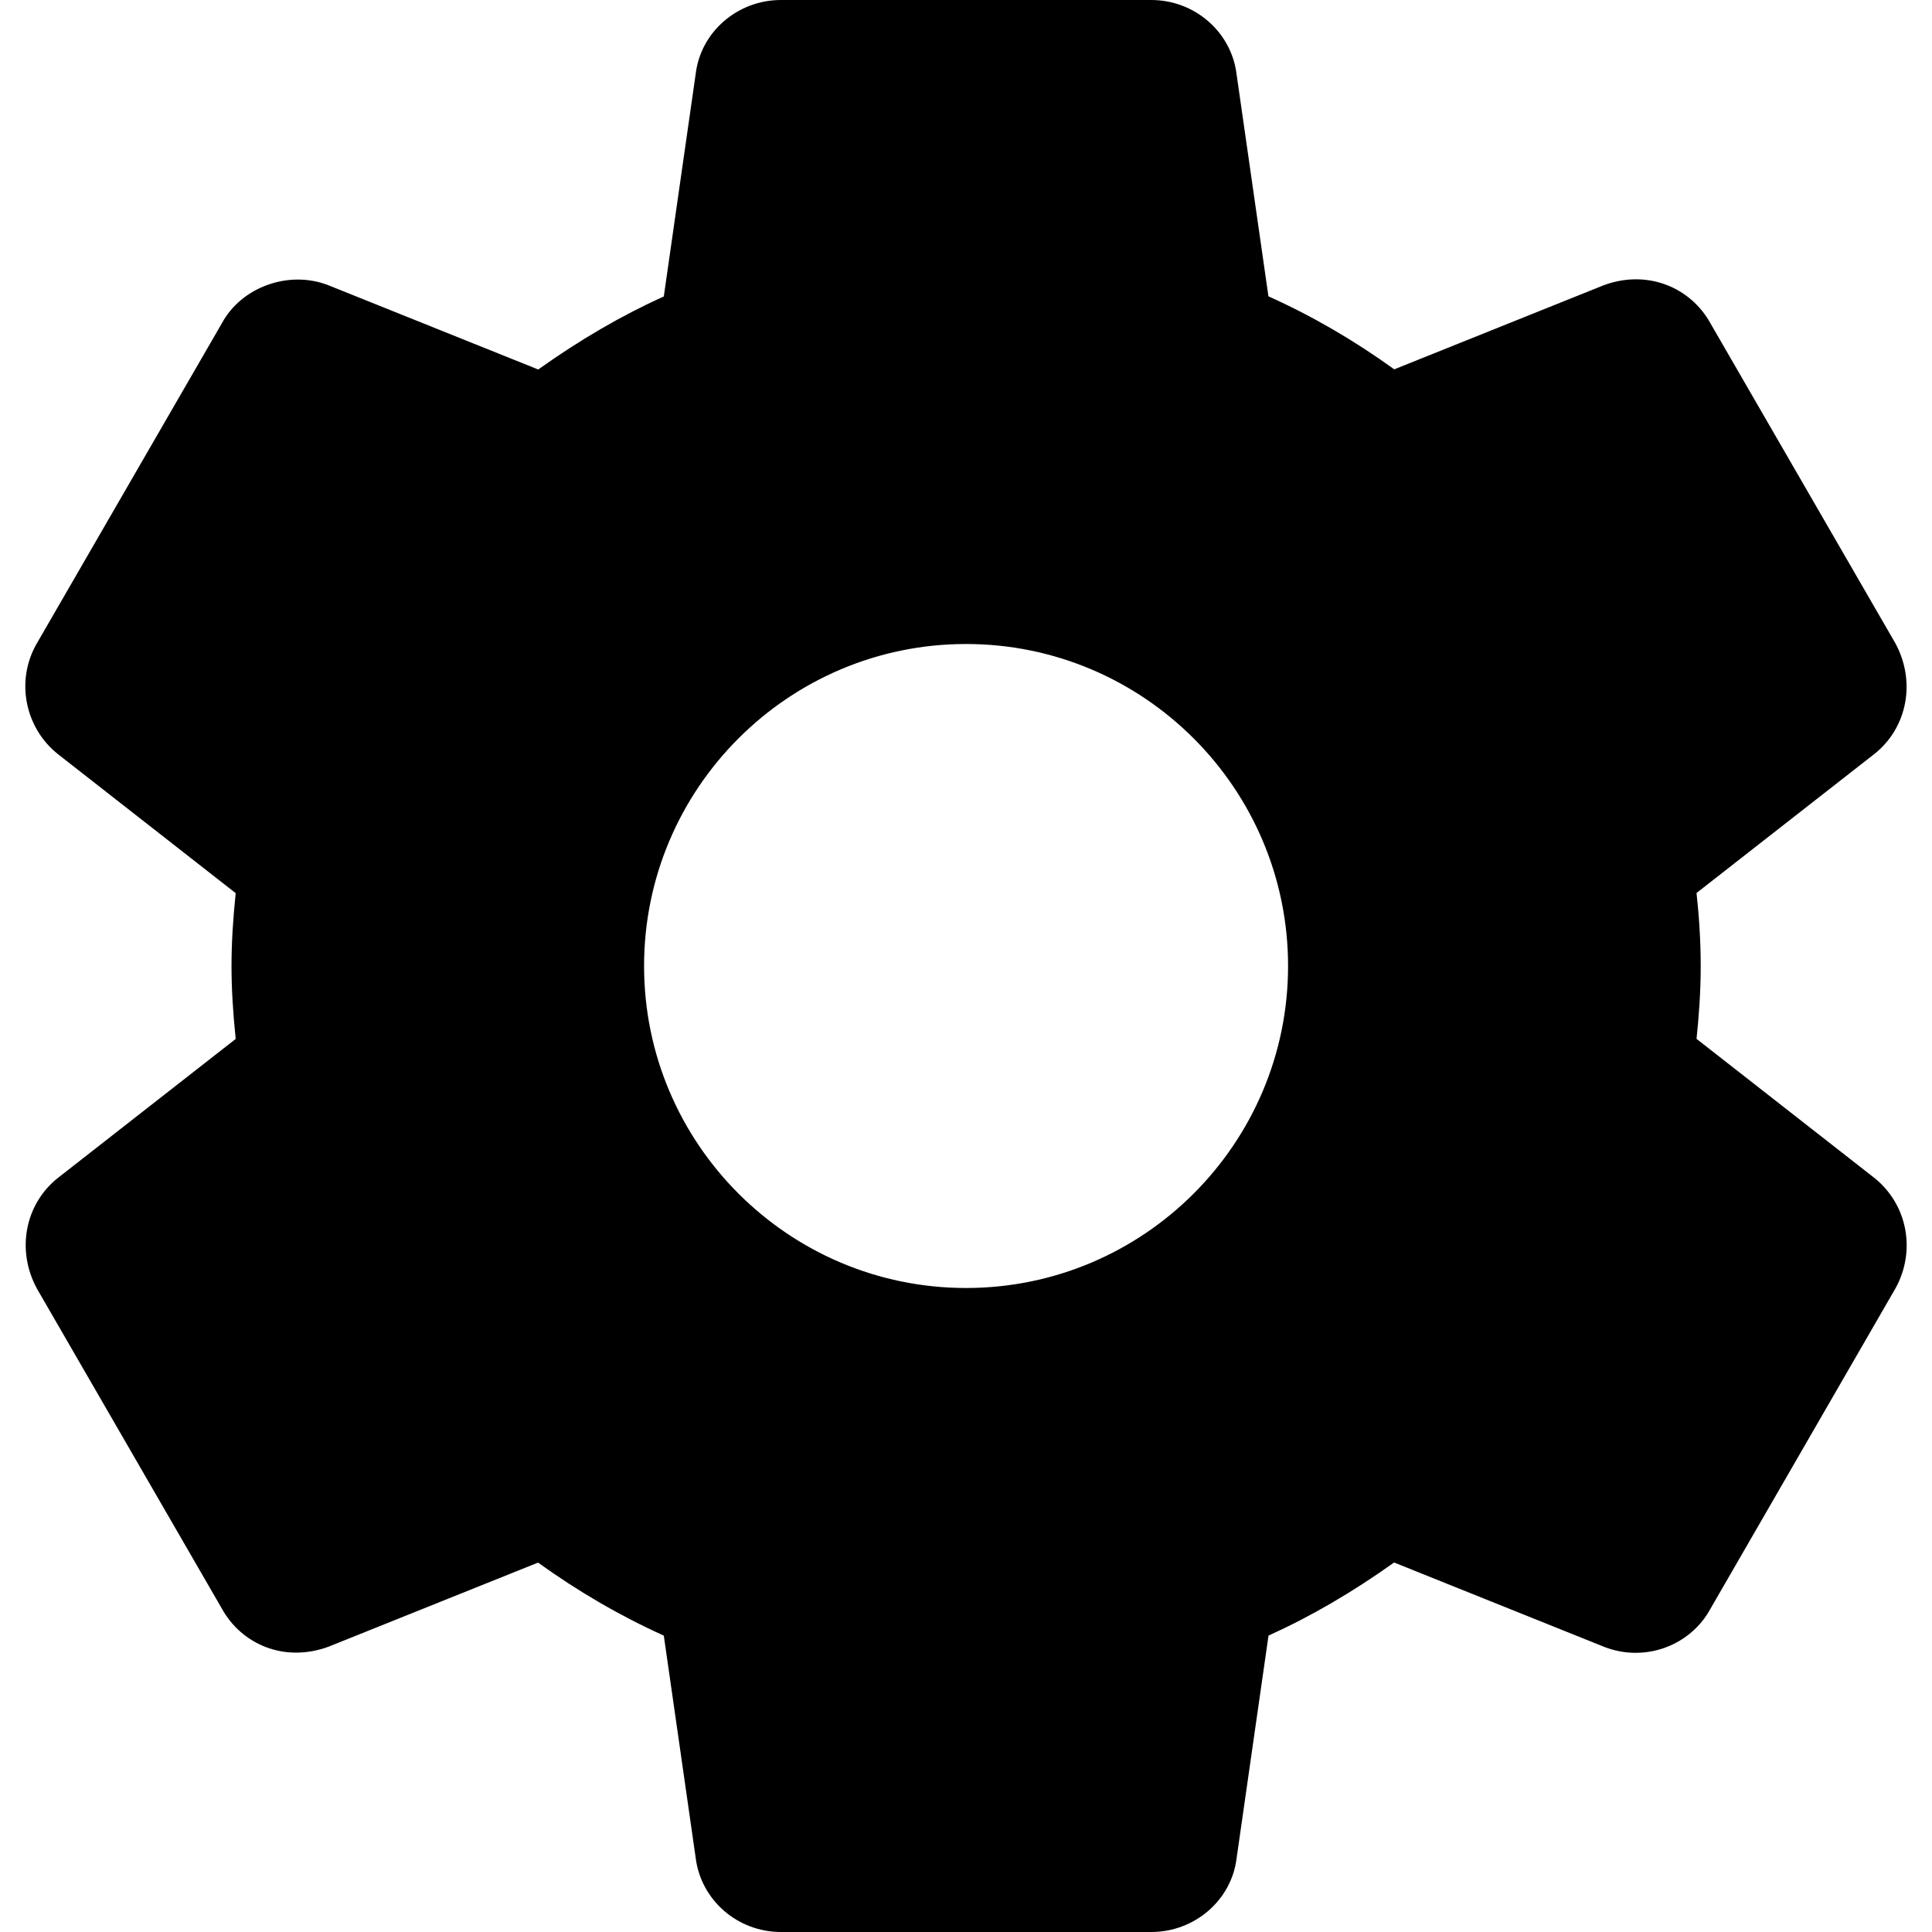
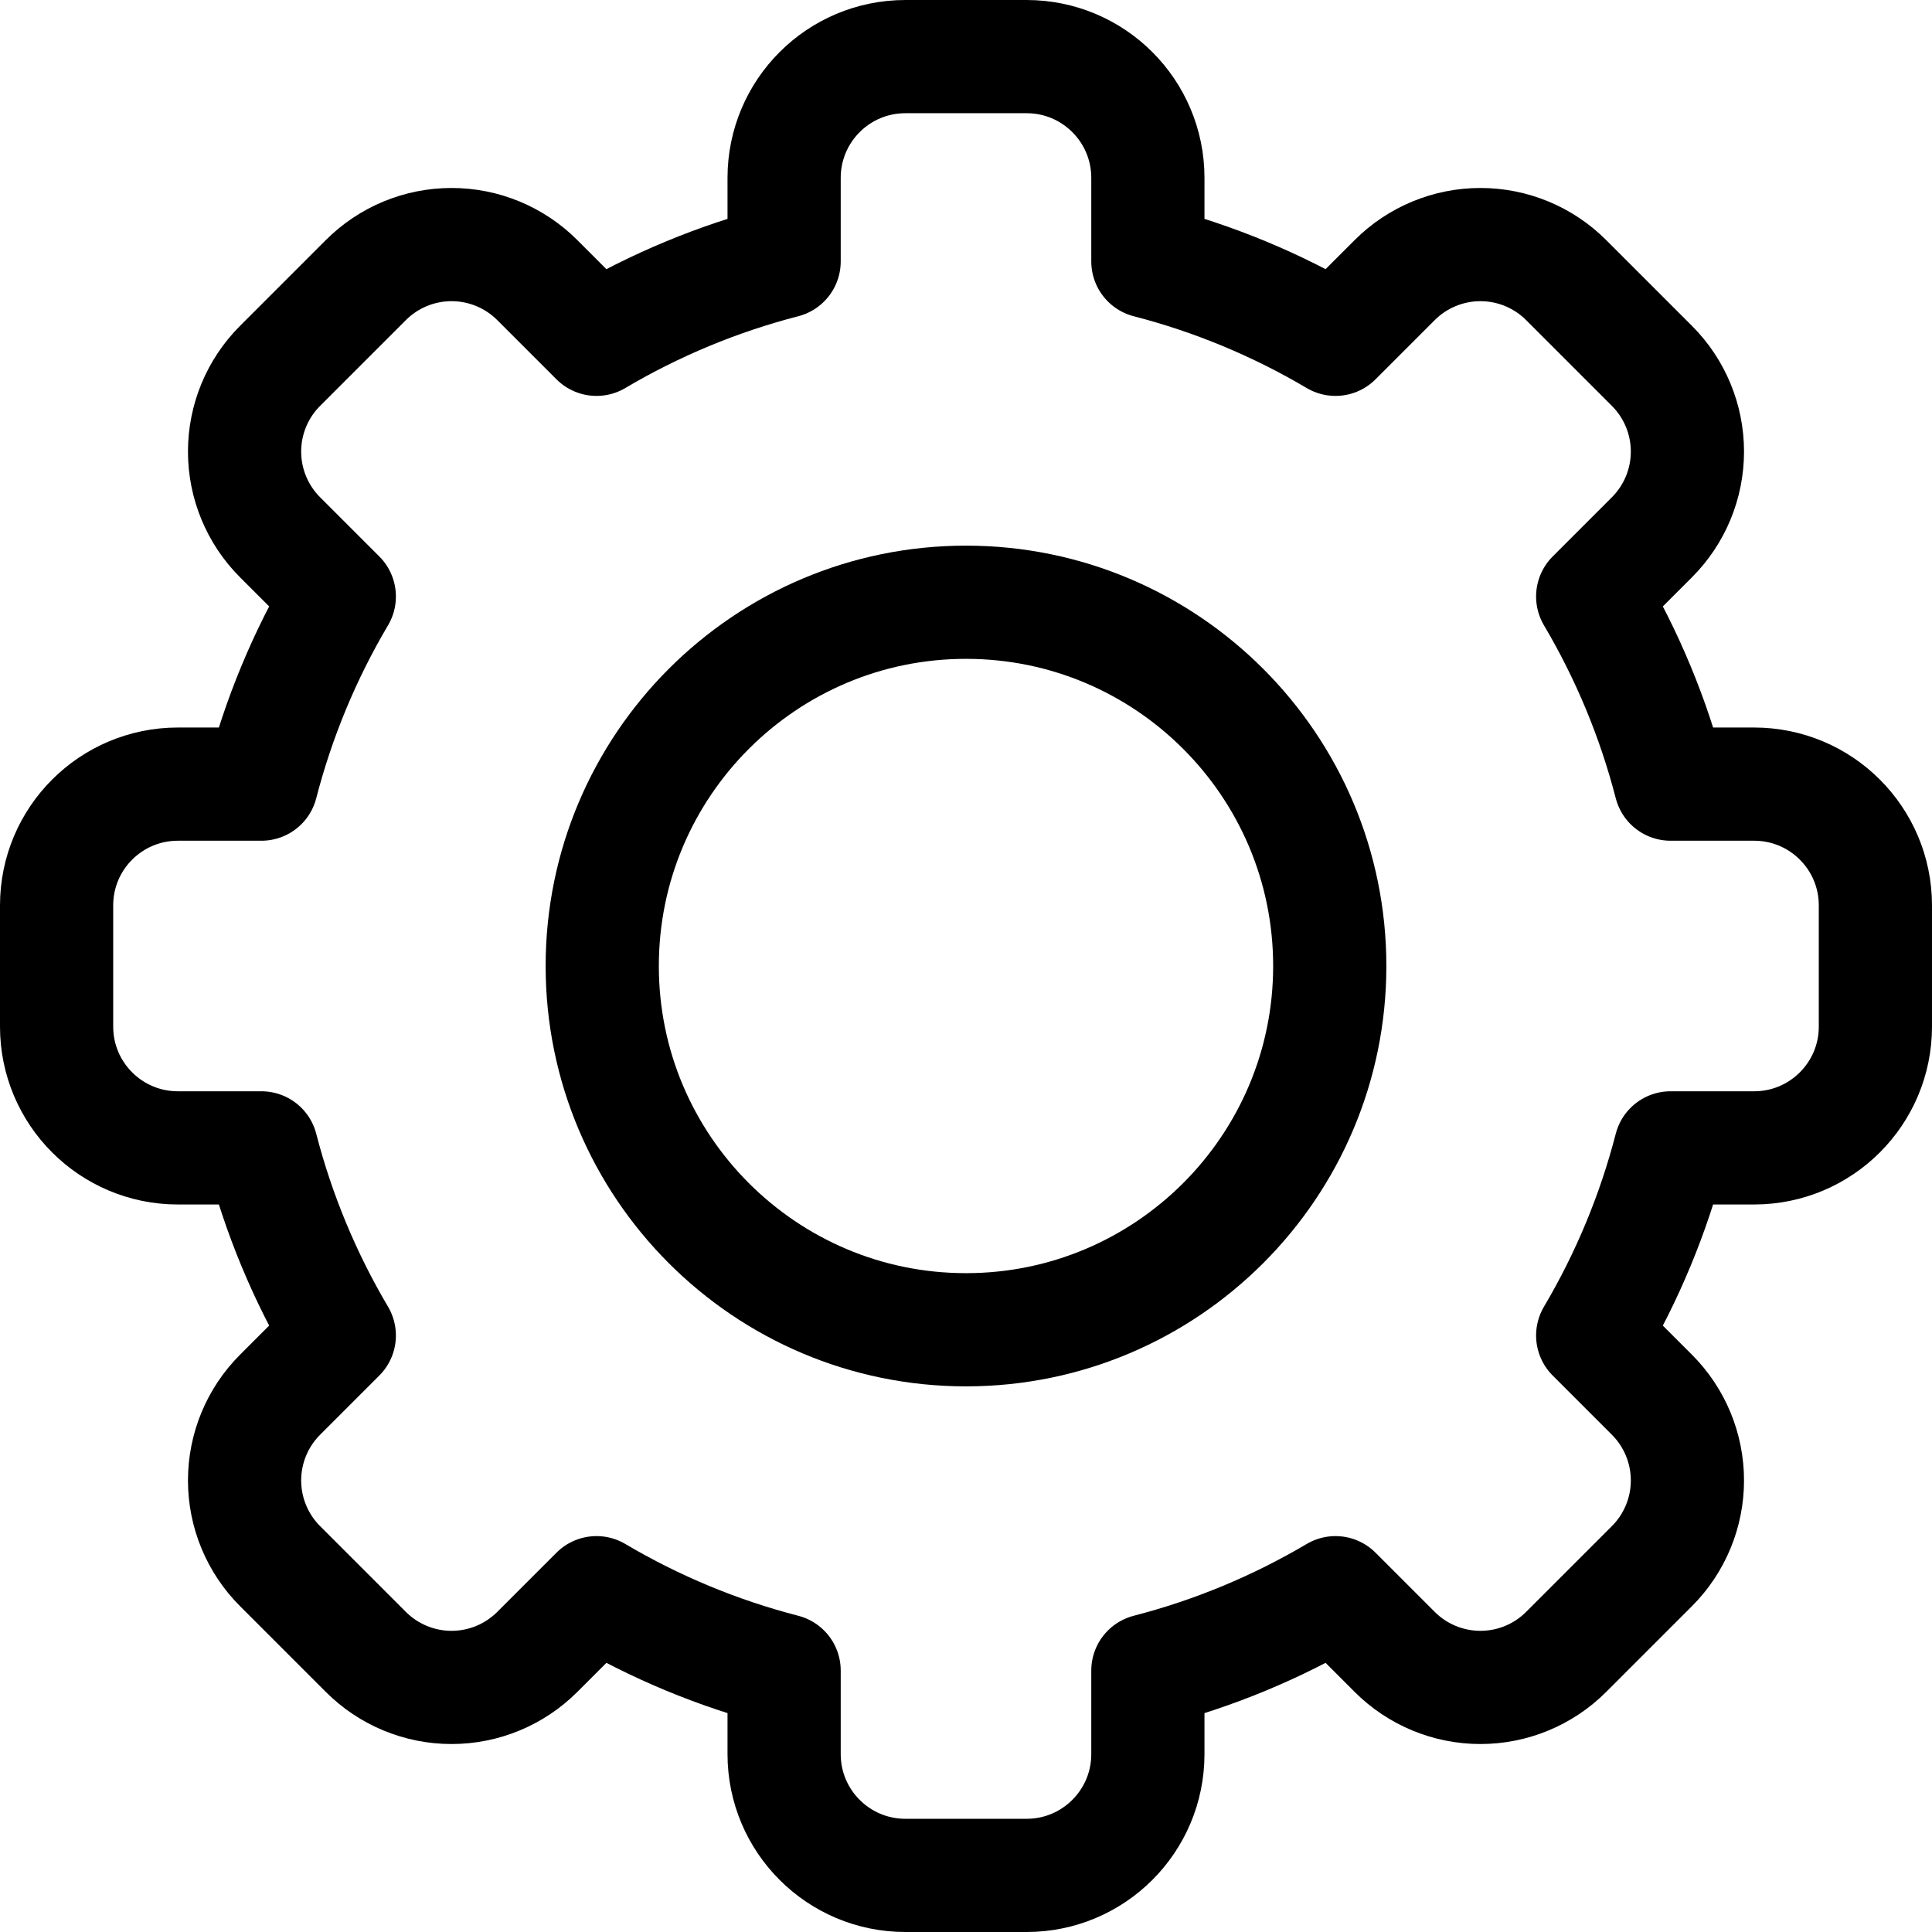
- <svg xmlns="http://www.w3.org/2000/svg" version="1.1" width="512" height="512" x="0" y="0" viewBox="0 0 512 512" style="enable-background:new 0 0 512 512" xml:space="preserve" class="">
+ <svg xmlns="http://www.w3.org/2000/svg" version="1.1" width="512" height="512" x="0" y="0" viewBox="0 0 682.667 682.667" style="enable-background:new 0 0 512 512" xml:space="preserve" class="">
  <g>
-     <path d="m496.659 312.107-47.061-36.8c.597-5.675 1.109-12.309 1.109-19.328s-.491-13.653-1.109-19.328l47.104-36.821c8.747-6.912 11.136-19.179 5.568-29.397L453.331 85.76c-5.227-9.557-16.683-14.464-28.309-10.176l-55.531 22.293c-10.645-7.68-21.803-14.165-33.344-19.349l-8.448-58.901C326.312 8.448 316.584 0 305.086 0h-98.133c-11.499 0-21.205 8.448-22.571 19.456l-8.469 59.115c-11.179 5.035-22.165 11.435-33.28 19.349l-55.68-22.357c-10.433-4.032-22.913.49-28.097 10.005L9.854 170.347c-5.781 9.771-3.392 22.464 5.547 29.547l47.061 36.8c-.747 7.189-1.109 13.44-1.109 19.307s.363 12.117 1.109 19.328L15.358 312.15c-8.747 6.933-11.115 19.2-5.547 29.397l48.939 84.672c5.227 9.536 16.576 14.485 28.309 10.176l55.531-22.293c10.624 7.659 21.781 14.144 33.323 19.349l8.448 58.88C185.747 503.552 195.454 512 206.974 512h98.133c11.499 0 21.227-8.448 22.592-19.456l8.469-59.093c11.179-5.056 22.144-11.435 33.28-19.371l55.68 22.357a22.924 22.924 0 0 0 8.363 1.579c8.277 0 15.893-4.523 19.733-11.563l49.152-85.12c5.462-9.984 3.072-22.25-5.717-29.226zm-240.64 29.226c-47.061 0-85.333-38.272-85.333-85.333s38.272-85.333 85.333-85.333 85.333 38.272 85.333 85.333-38.272 85.333-85.333 85.333z" fill="#000000" data-original="#000000" class="" />
+     <defs>
+       <clipPath id="a" clipPathUnits="userSpaceOnUse">
+         <path d="M0 512h512V0H0Z" fill="#000000" data-original="#000000" />
+       </clipPath>
+     </defs>
+     <g clip-path="url(#a)" transform="matrix(1.33333 0 0 -1.33333 0 682.667)">
+       <path d="M0 0a191.783 191.783 0 0 0 49.719-20.638l15.688 15.69a32.121 32.121 0 0 0 22.727 9.415 32.116 32.116 0 0 0 22.718-9.415l22.718-22.719a32.11 32.11 0 0 0 9.415-22.718 32.113 32.113 0 0 0-9.415-22.726L117.881-88.8a191.838 191.838 0 0 0 20.638-49.719h22.147c17.746 0 32.134-14.388 32.134-32.133v-32.134c0-17.745-14.388-32.133-32.134-32.133h-22.147a191.831 191.831 0 0 0-20.638-49.718l15.689-15.689a32.117 32.117 0 0 0 9.415-22.727 32.11 32.11 0 0 0-9.415-22.718l-22.718-22.718a32.112 32.112 0 0 0-22.718-9.415 32.117 32.117 0 0 0-22.727 9.415L49.719-352.8A191.78 191.78 0 0 0 0-373.437v-22.148c0-17.746-14.388-32.134-32.134-32.134h-32.133c-17.746 0-32.133 14.388-32.133 32.134v22.148a191.78 191.78 0 0 0-49.719 20.637l-15.689-15.689a32.115 32.115 0 0 0-22.726-9.415 32.108 32.108 0 0 0-22.718 9.415l-22.719 22.718a32.114 32.114 0 0 0-9.415 22.718 32.121 32.121 0 0 0 9.415 22.727l15.69 15.689a191.796 191.796 0 0 0-20.638 49.718h-22.147c-17.746 0-32.134 14.388-32.134 32.133v32.134c0 17.745 14.388 32.133 32.134 32.133h22.147A191.803 191.803 0 0 0-214.281-88.8l-15.69 15.689a32.117 32.117 0 0 0-9.415 22.726 32.114 32.114 0 0 0 9.415 22.718l22.719 22.719a32.112 32.112 0 0 0 22.718 9.415 32.119 32.119 0 0 0 22.726-9.415l15.689-15.69A191.783 191.783 0 0 0-96.4 0v22.148c0 17.746 14.387 32.133 32.133 32.133h32.133C-14.388 54.281 0 39.894 0 22.148Z" style="stroke-width:30;stroke-linecap:round;stroke-linejoin:round;stroke-miterlimit:10;stroke-dasharray:none;stroke-opacity:1" transform="translate(304.2 442.719)" fill="none" stroke="#000000" stroke-width="30" stroke-linecap="round" stroke-linejoin="round" stroke-miterlimit="10" stroke-dasharray="none" stroke-opacity="" data-original="#000000" />
+       <path d="M0 0c53.205 0 96.4-43.195 96.4-96.4 0-53.204-43.195-96.4-96.4-96.4-53.205 0-96.4 43.196-96.4 96.4C-96.4-43.195-53.205 0 0 0Z" style="stroke-width:30;stroke-linecap:round;stroke-linejoin:round;stroke-miterlimit:10;stroke-dasharray:none;stroke-opacity:1" transform="translate(256 352.4)" fill="none" stroke="#000000" stroke-width="30" stroke-linecap="round" stroke-linejoin="round" stroke-miterlimit="10" stroke-dasharray="none" stroke-opacity="" data-original="#000000" />
+     </g>
  </g>
</svg>
